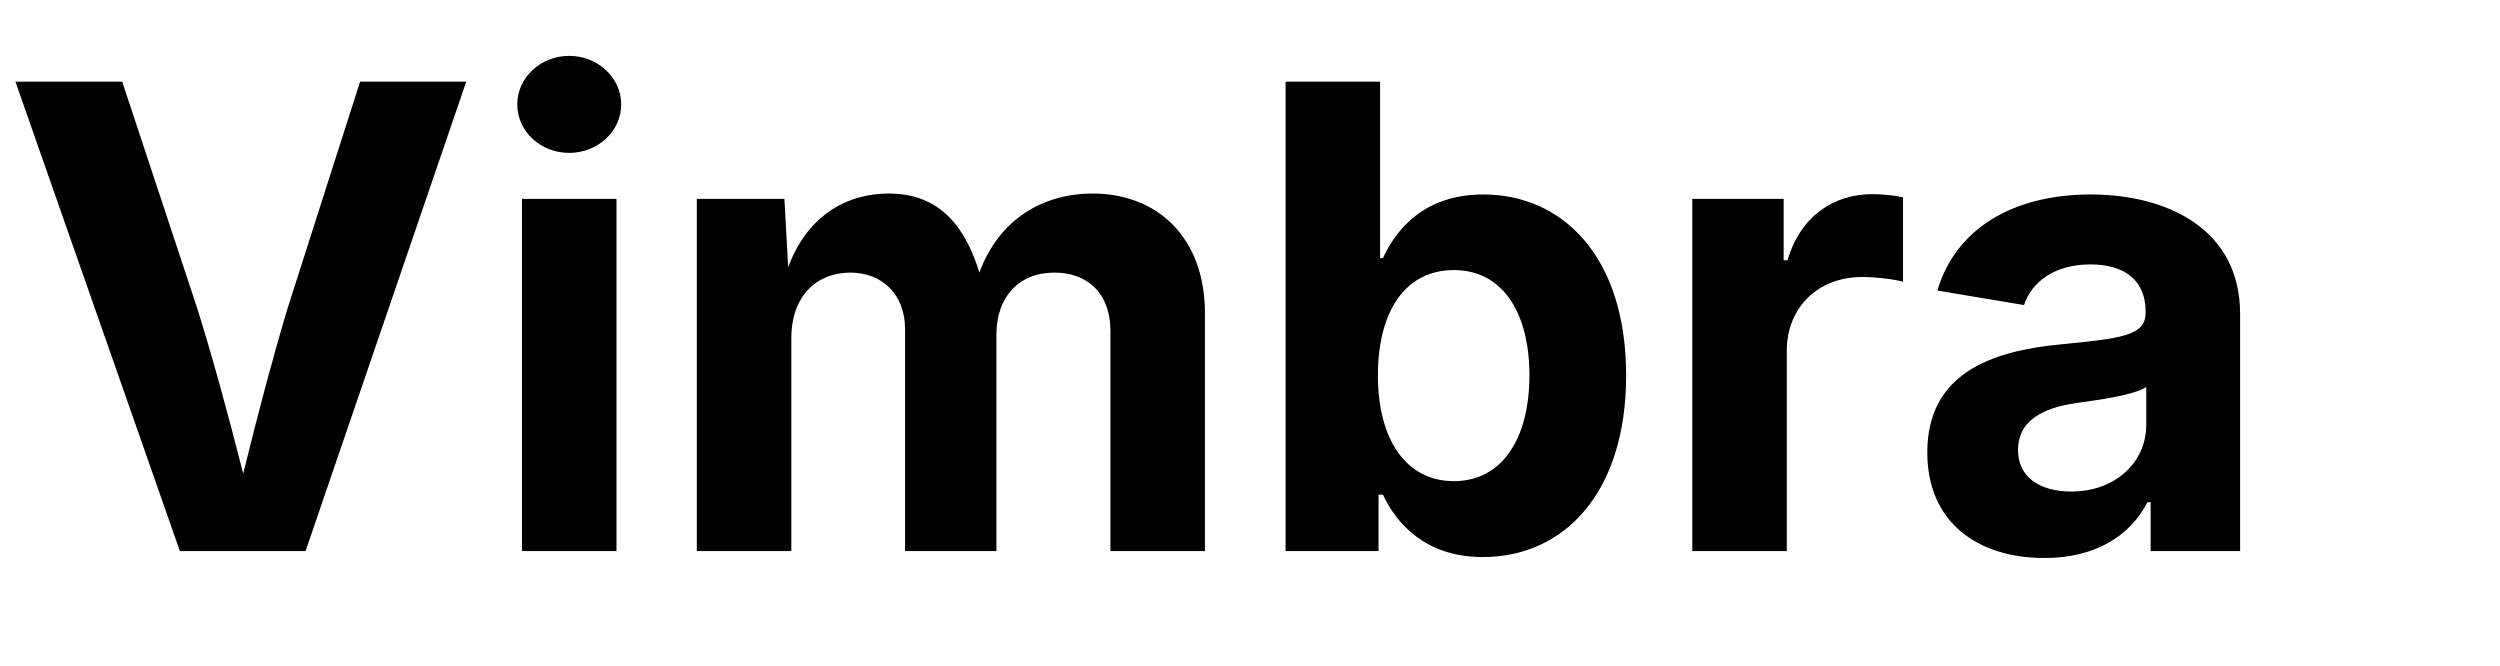
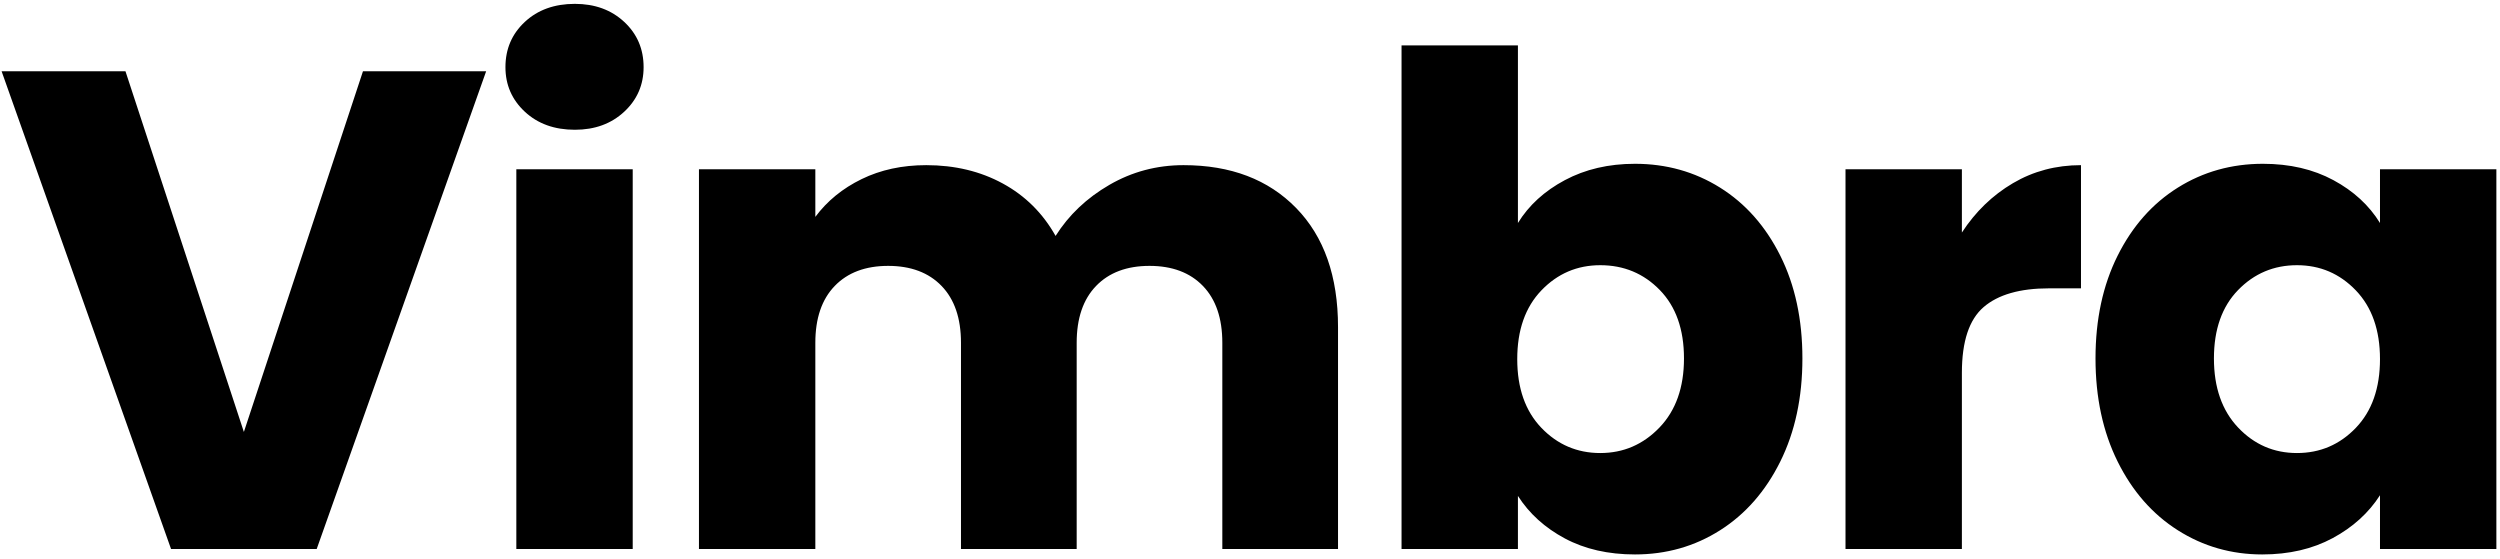
- <svg xmlns="http://www.w3.org/2000/svg" fill="context-fill light-dark(#20123a, #fbfbfe)" viewBox="0 0 372 99">
-   <text x="0" y="82" font-family="-apple-system, system-ui, sans-serif" font-size="96" font-weight="700" textLength="372" lengthAdjust="spacingAndGlyphs">Vimbra</text>
+ <svg xmlns="http://www.w3.org/2000/svg" viewBox="285 61 551 123" fill="context-fill light-dark(#2a0f5c, #fbfbfe)">
+   <path d="M392.15 76.7 354.8 182.0H322.7L285.35 76.7H312.65L338.75 156.2L365.0 76.7Z M396.4 75.8Q396.4 69.8 400.675 65.825Q404.95 61.85 411.7 61.85Q418.3 61.85 422.575 65.825Q426.85 69.8 426.85 75.8Q426.85 81.65 422.575 85.625Q418.3 89.6 411.7 89.6Q404.95 89.6 400.675 85.625Q396.4 81.65 396.4 75.8ZM424.45 98.3V182.0H398.8V98.3Z M579.9 133.1V182.0H554.4V136.55Q554.4 128.45 550.125 124.025Q545.85 119.6 538.35 119.6Q530.85 119.6 526.575 124.025Q522.3 128.45 522.3 136.55V182.0H496.8V136.55Q496.8 128.45 492.525 124.025Q488.25 119.6 480.75 119.6Q473.25 119.6 468.975 124.025Q464.7 128.45 464.7 136.55V182.0H439.05V98.3H464.7V108.8Q468.6 103.55 474.9 100.475Q481.2 97.4 489.15 97.4Q498.6 97.4 506.025 101.45Q513.45 105.5 517.65 113.0Q522.0 106.1 529.5 101.75Q537.0 97.4 545.85 97.4Q561.45 97.4 570.675 106.85Q579.9 116.3 579.9 133.1Z M645.35 97.1Q655.7 97.1 664.1 102.35Q672.5 107.6 677.375 117.35Q682.25 127.1 682.25 140.0Q682.25 152.9 677.375 162.725Q672.5 172.55 664.1 177.875Q655.7 183.2 645.35 183.2Q636.5 183.2 629.9 179.675Q623.3 176.15 619.55 170.3V182.0H593.9V71.0H619.55V110.15Q623.15 104.3 629.9 100.7Q636.65 97.1 645.35 97.1ZM637.7 119.45Q630.05 119.45 624.725 125.0Q619.4 130.55 619.4 140.15Q619.4 149.75 624.725 155.3Q630.05 160.85 637.7 160.85Q645.35 160.85 650.75 155.225Q656.15 149.6 656.15 140.0Q656.15 130.4 650.825 124.925Q645.5 119.45 637.7 119.45Z M743.65 97.4V124.55H736.6Q727.0 124.55 722.2 128.675Q717.4 132.8 717.4 143.15V182.0H691.75V98.3H717.4V112.25Q721.9 105.35 728.65 101.375Q735.4 97.4 743.65 97.4Z M783.75 97.1Q792.6 97.1 799.275 100.7Q805.95 104.3 809.55 110.15V98.3H835.2V182.0H809.55V170.15Q805.8 176.0 799.125 179.6Q792.45 183.2 783.6 183.2Q773.4 183.2 765 177.875Q756.6 172.55 751.725 162.725Q746.85 152.9 746.85 140.0Q746.85 127.1 751.725 117.35Q756.6 107.6 765 102.35Q773.4 97.1 783.75 97.1ZM791.25 119.45Q783.6 119.45 778.275 124.925Q772.95 130.4 772.95 140.0Q772.95 149.6 778.275 155.225Q783.6 160.85 791.25 160.85Q798.9 160.85 804.225 155.3Q809.55 149.75 809.55 140.15Q809.55 130.55 804.225 125.0Q798.9 119.45 791.25 119.45Z" />
</svg>
